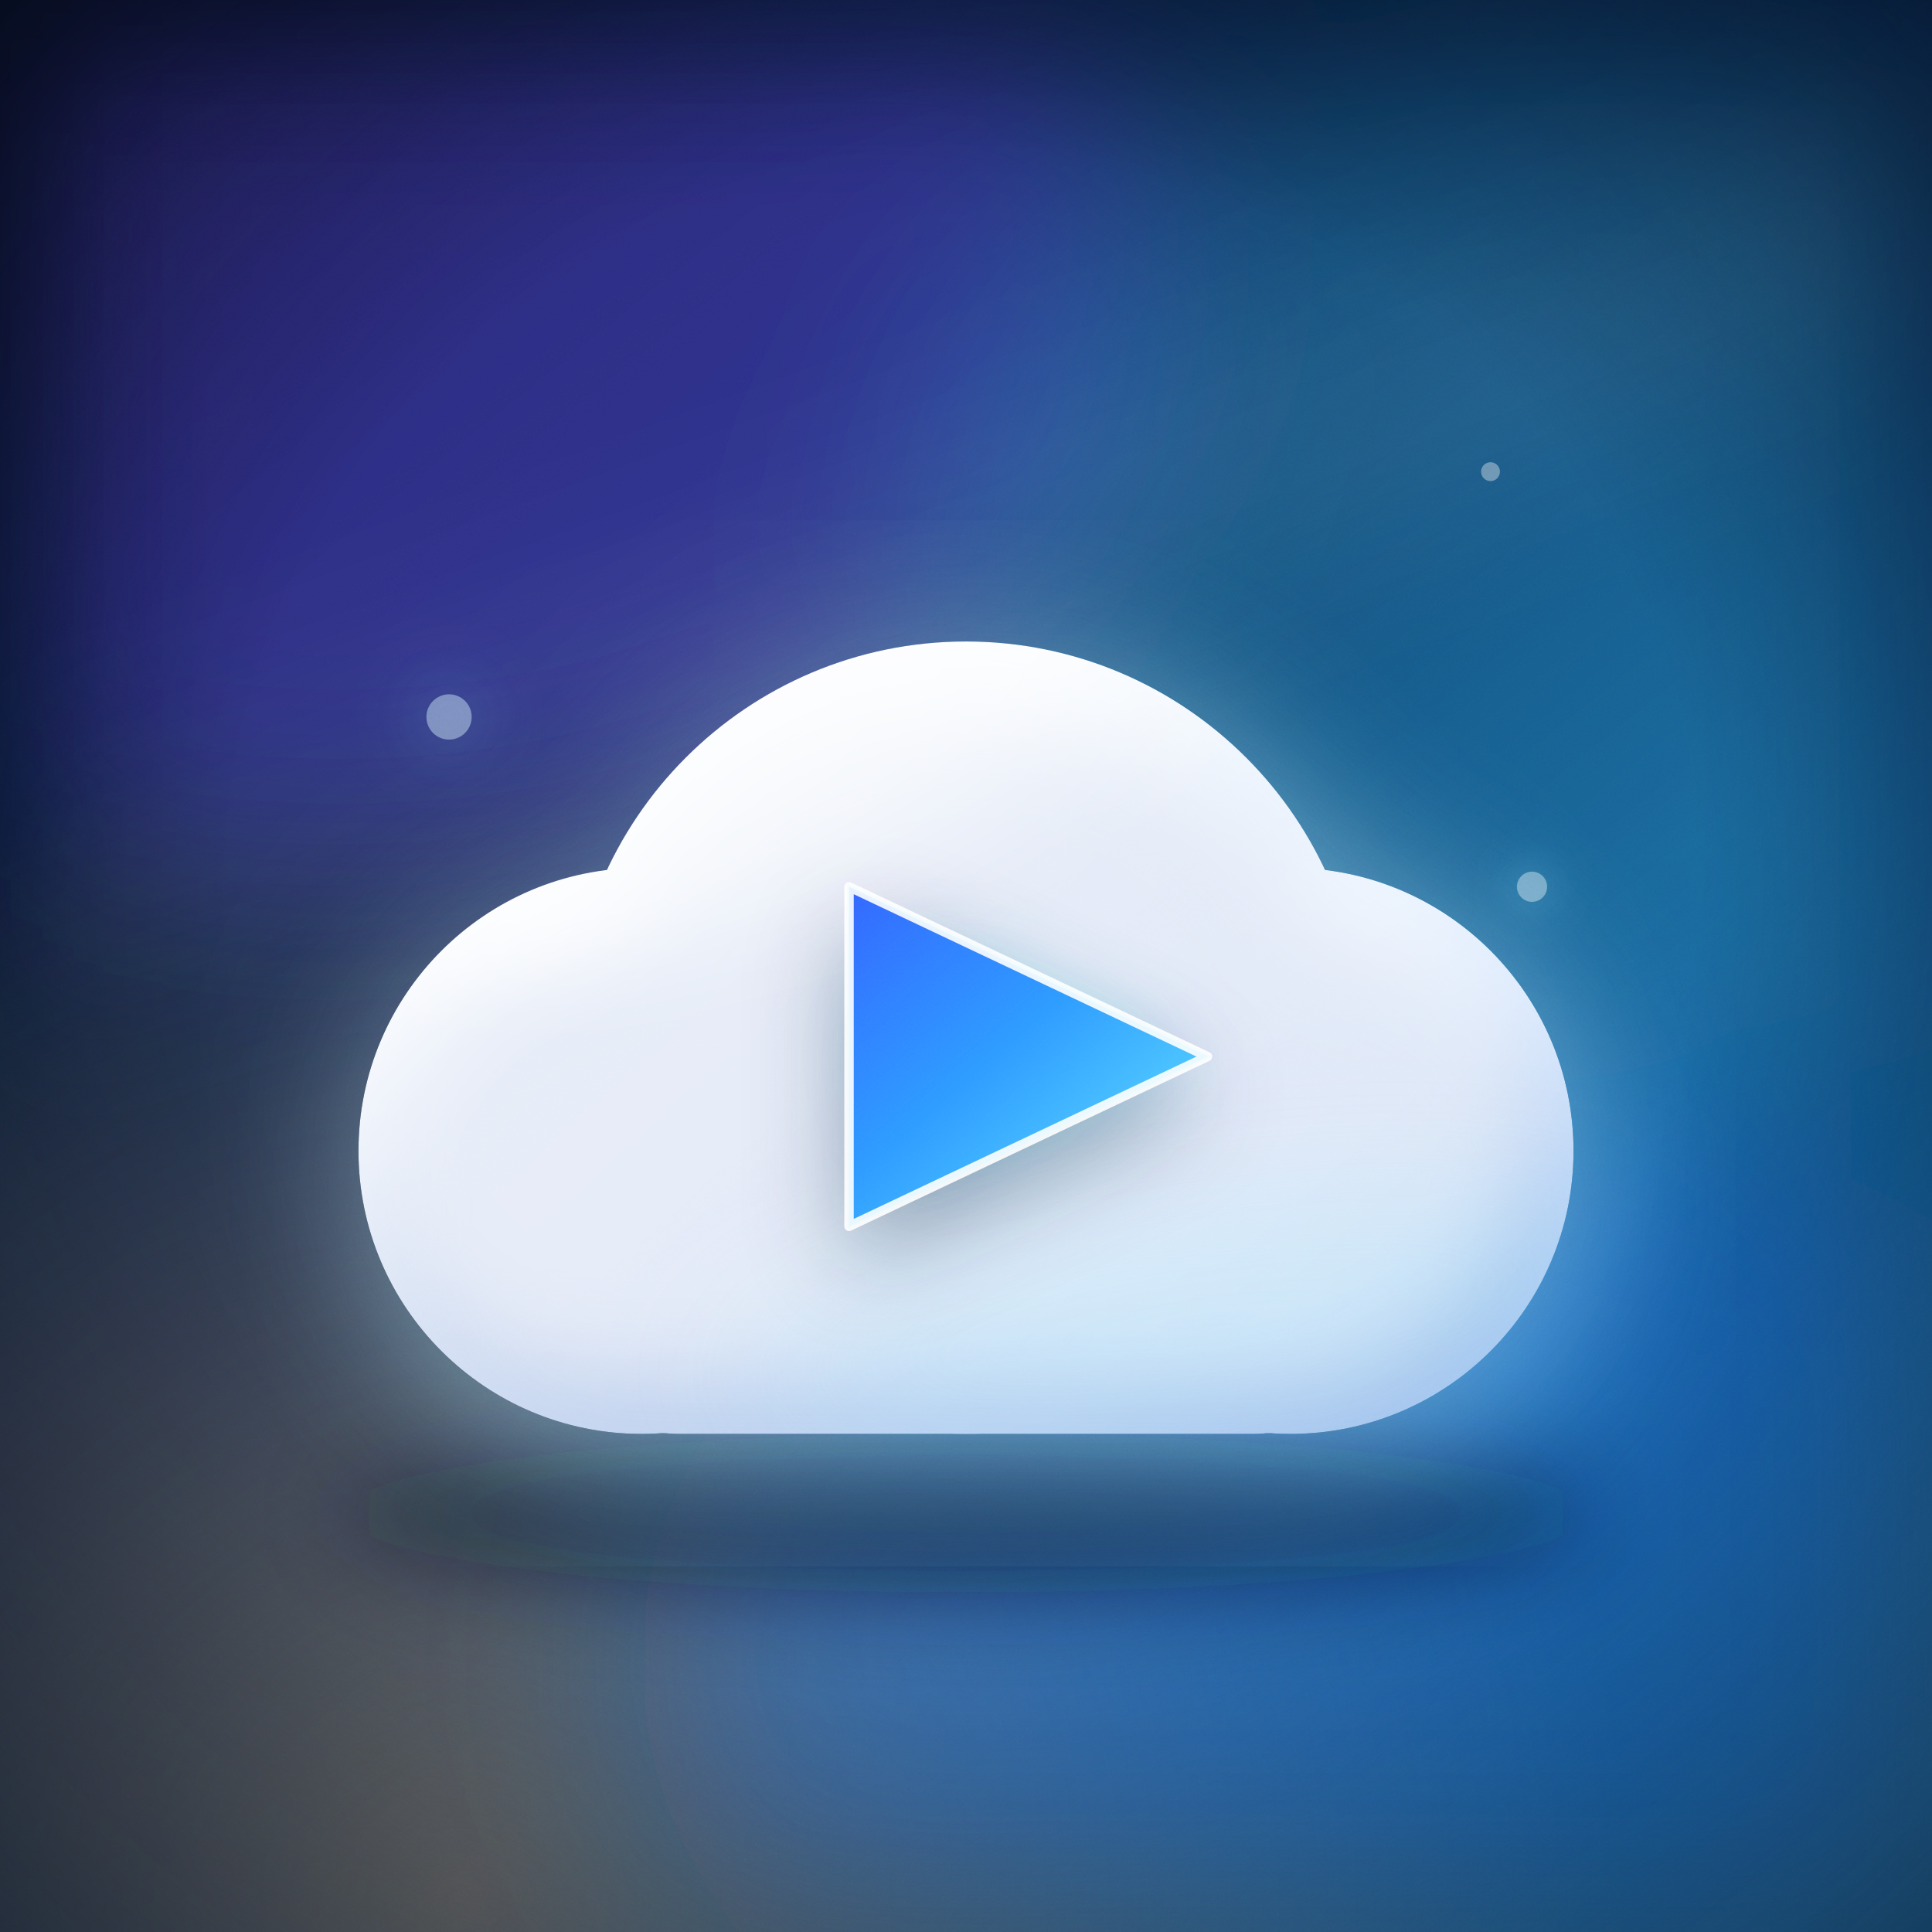
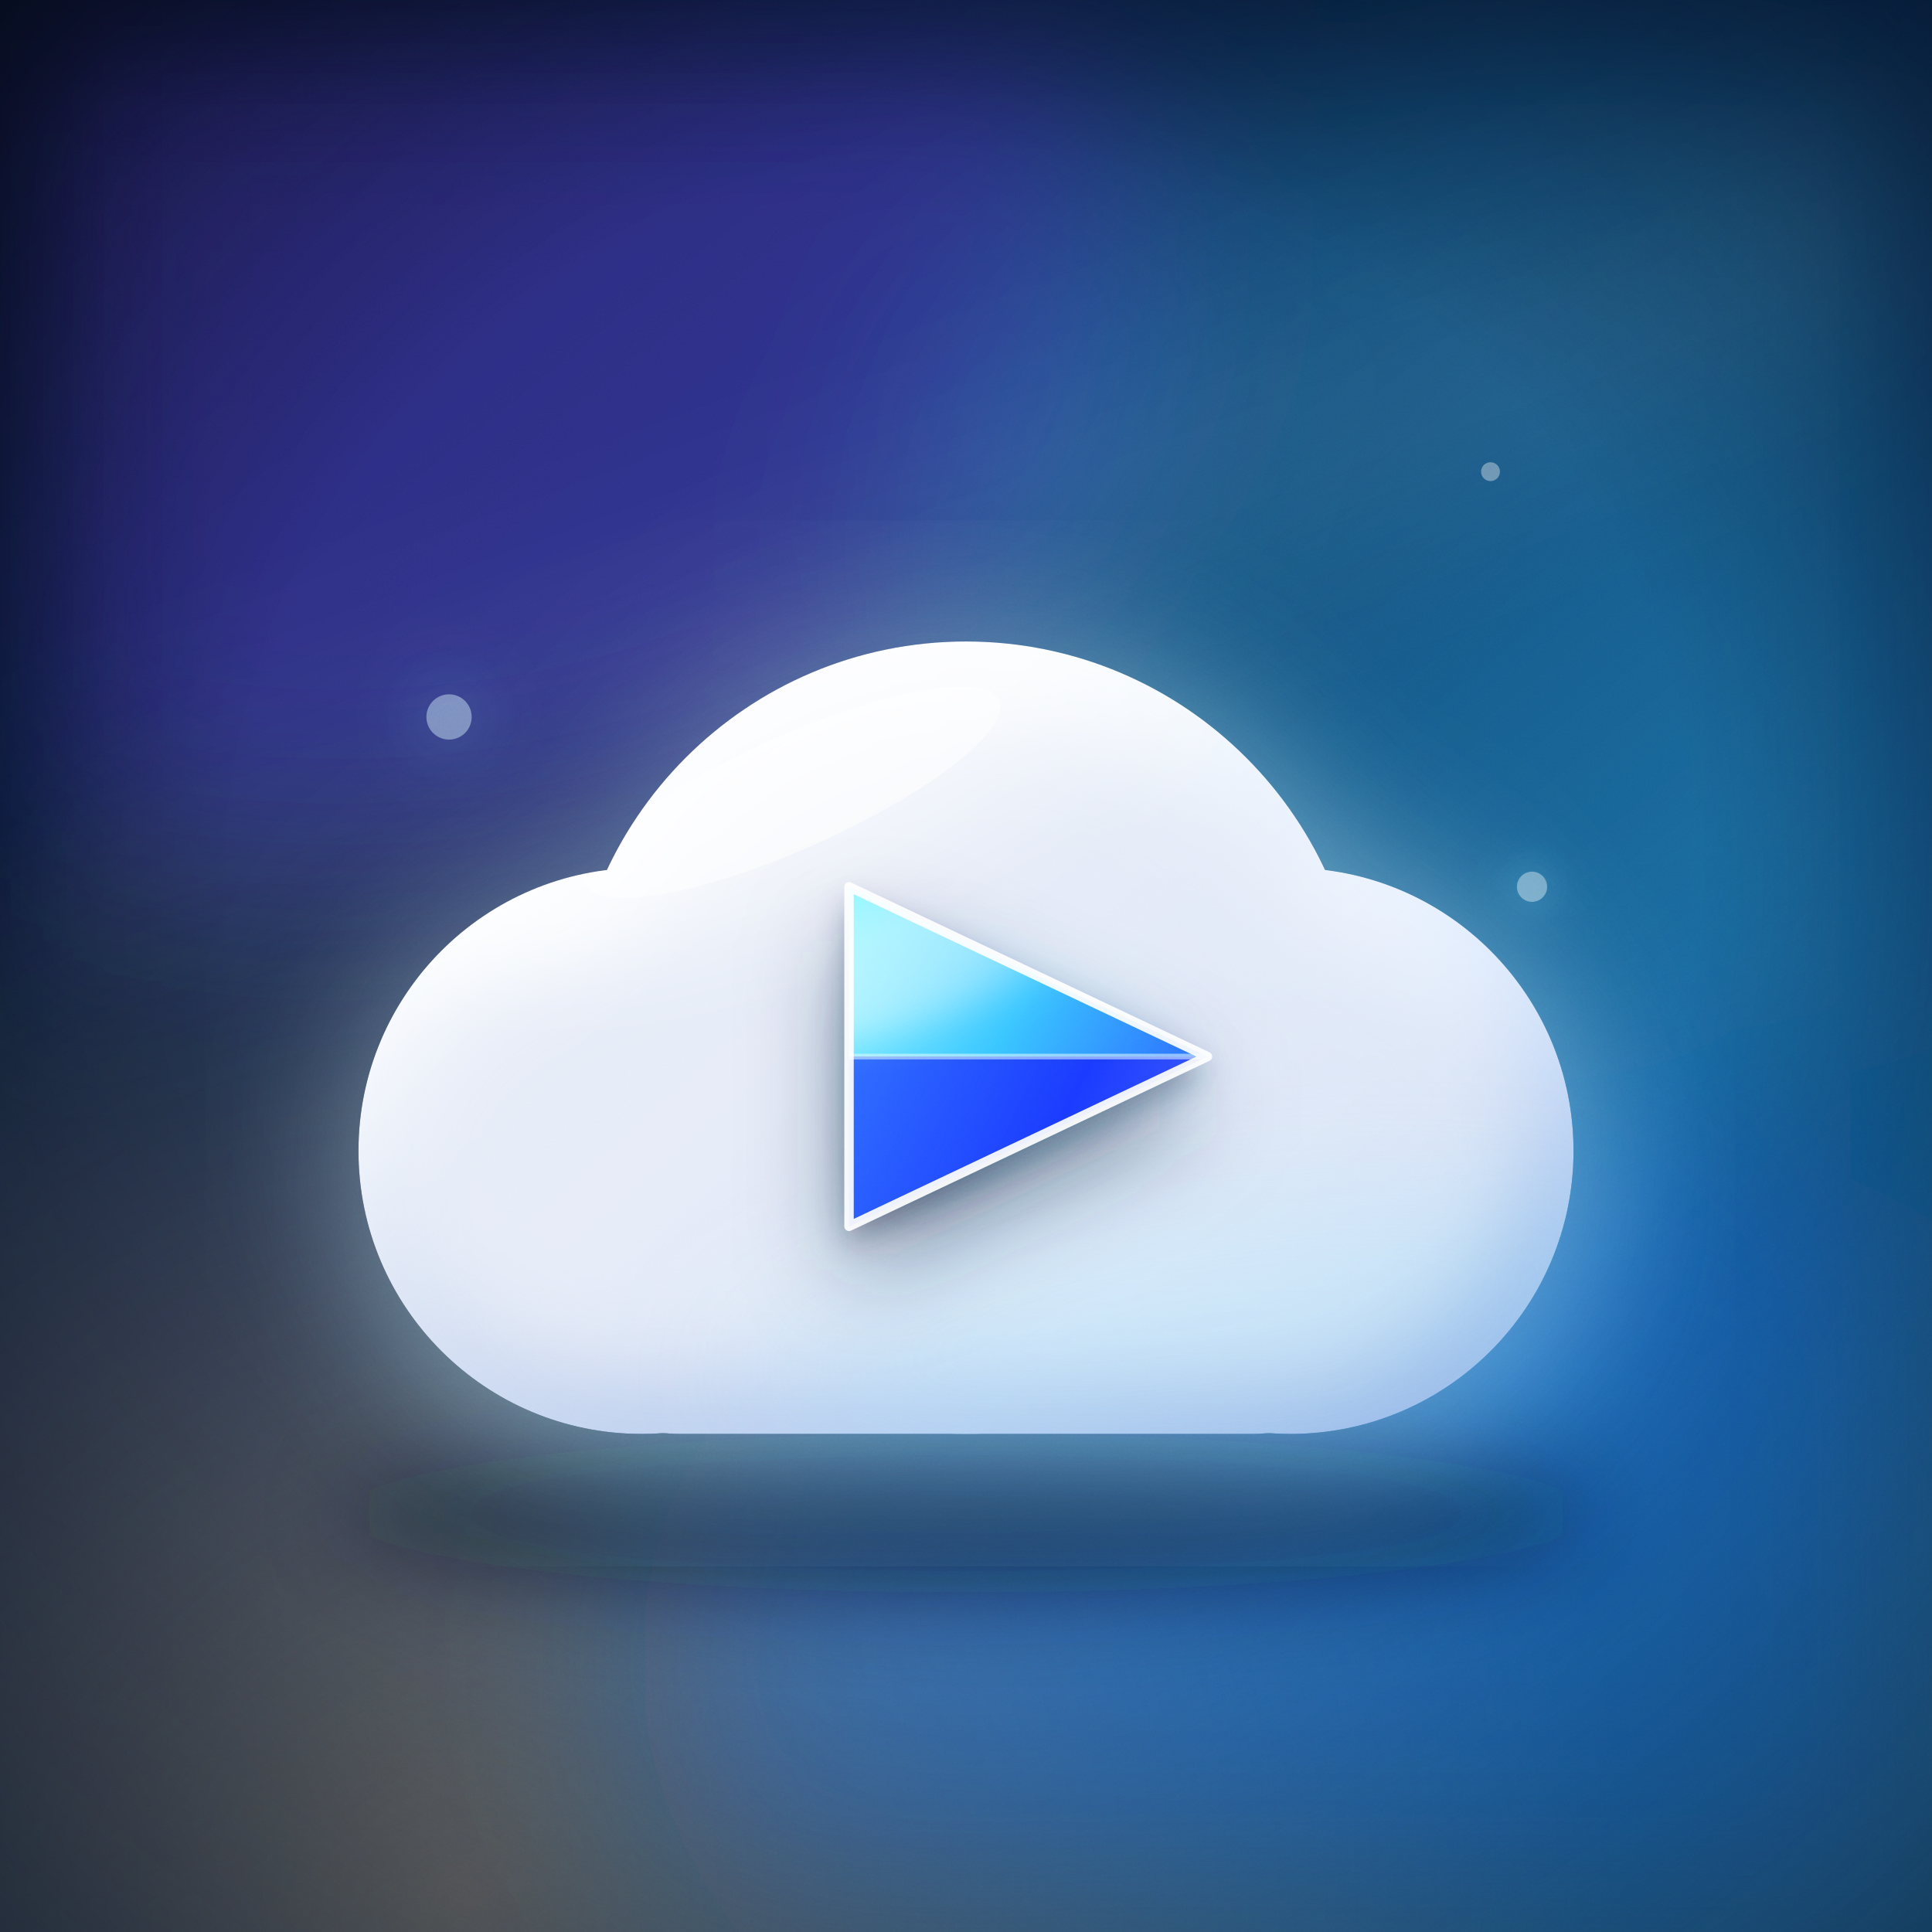
<svg xmlns="http://www.w3.org/2000/svg" width="1024" height="1024" viewBox="0 0 1024 1024">
  <defs>
    <linearGradient id="bg" x1="0.1" y1="0" x2="0.9" y2="1">
      <stop offset="0" stop-color="#061024" />
      <stop offset="0.42" stop-color="#0B2A55" />
      <stop offset="0.78" stop-color="#155A92" />
      <stop offset="1" stop-color="#2A7FB8" />
    </linearGradient>
    <radialGradient id="warm" cx="0.24" cy="0.98" r="0.6">
      <stop offset="0" stop-color="#FFB36B" stop-opacity="0.42" />
      <stop offset="1" stop-color="#FFB36B" stop-opacity="0" />
    </radialGradient>
    <radialGradient id="vig" cx="0.5" cy="0.46" r="0.75">
      <stop offset="0.5" stop-color="#000000" stop-opacity="0" />
      <stop offset="1" stop-color="#020814" stop-opacity="0.58" />
    </radialGradient>
    <linearGradient id="cloud" gradientUnits="userSpaceOnUse" x1="300" y1="320" x2="720" y2="790">
      <stop offset="0" stop-color="#FFFFFF" />
-       <stop offset="0.42" stop-color="#F1F8FF" />
-       <stop offset="0.78" stop-color="#D8EAFF" />
-       <stop offset="1" stop-color="#B9D6FA" />
+       <stop offset="0.4" stop-color="#F3F9FF" />
+       <stop offset="0.74" stop-color="#D5E7FF" />
+       <stop offset="1" stop-color="#A9C8F2" />
    </linearGradient>
+     <linearGradient id="gemTop" gradientUnits="userSpaceOnUse" x1="460" y1="470" x2="620" y2="560">
+       <stop offset="0" stop-color="#8FF6FF" />
+       <stop offset="0.55" stop-color="#39C6FF" />
+       <stop offset="1" stop-color="#2E7BFF" />
+     </linearGradient>
+     <linearGradient id="gemBottom" gradientUnits="userSpaceOnUse" x1="450" y1="570" x2="620" y2="650">
+       <stop offset="0" stop-color="#2F6BFF" />
+       <stop offset="0.6" stop-color="#1B3BFF" />
+       <stop offset="1" stop-color="#3D5BFF" />
+     </linearGradient>
+     <clipPath id="playClip">
+       <path d="M450 470 L450 650 L640 560 Z" />
+     </clipPath>
    <linearGradient id="playFill" gradientUnits="userSpaceOnUse" x1="420" y1="450" x2="620" y2="680">
      <stop offset="0" stop-color="#3557FF" />
      <stop offset="0.5" stop-color="#2E9BFF" />
      <stop offset="1" stop-color="#6BF0FF" />
    </linearGradient>
    <radialGradient id="core" cx="0.5" cy="0.5" r="0.5">
      <stop offset="0" stop-color="#DFFBFF" stop-opacity="0.9" />
      <stop offset="0.5" stop-color="#5BE6FF" stop-opacity="0.4" />
      <stop offset="1" stop-color="#1B7BFF" stop-opacity="0" />
    </radialGradient>
    <filter id="blur3" x="-50%" y="-50%" width="200%" height="200%">
      <feGaussianBlur stdDeviation="3" />
    </filter>
    <filter id="blur8" x="-50%" y="-50%" width="200%" height="200%">
      <feGaussianBlur stdDeviation="8" />
    </filter>
    <filter id="blur16" x="-60%" y="-60%" width="220%" height="220%">
      <feGaussianBlur stdDeviation="16" />
    </filter>
    <filter id="blur26" x="-60%" y="-60%" width="220%" height="220%">
      <feGaussianBlur stdDeviation="26" />
    </filter>
    <filter id="blur40" x="-60%" y="-60%" width="220%" height="220%">
      <feGaussianBlur stdDeviation="40" />
    </filter>
    <filter id="blur60" x="-70%" y="-70%" width="240%" height="240%">
      <feGaussianBlur stdDeviation="60" />
    </filter>
    <filter id="grain" x="0" y="0" width="100%" height="100%">
      <feTurbulence type="fractalNoise" baseFrequency="0.85" numOctaves="3" stitchTiles="stitch" />
      <feColorMatrix type="saturate" values="0" />
      <feComponentTransfer>
        <feFuncA type="linear" slope="0.14" />
      </feComponentTransfer>
    </filter>
    <g id="cloudShape">
      <circle cx="340" cy="610" r="150" />
      <circle cx="512" cy="550" r="210" />
      <circle cx="684" cy="610" r="150" />
      <rect x="300" y="660" width="424" height="100" rx="60" />
    </g>
    <mask id="cloudMask">
      <use href="#cloudShape" fill="#FFFFFF" />
    </mask>
    <mask id="notHole">
      <rect x="0" y="0" width="1024" height="1024" fill="#FFFFFF" />
      <path d="M450 470 L450 650 L640 560 Z" fill="#000000" stroke="#000000" stroke-width="20" stroke-linejoin="round" />
    </mask>
    <mask id="cloudHoleMask">
      <use href="#cloudShape" fill="#FFFFFF" />
      <path d="M450 470 L450 650 L640 560 Z" fill="#000000" stroke="#000000" stroke-width="20" stroke-linejoin="round" />
    </mask>
  </defs>
  <rect width="1024" height="1024" fill="url(#bg)" />
  <rect width="1024" height="1024" fill="url(#warm)" />
  <g filter="url(#blur60)">
    <ellipse cx="180" cy="140" rx="430" ry="310" fill="#6B4BFF" opacity="0.38" />
    <ellipse cx="850" cy="300" rx="360" ry="280" fill="#2FC8FF" opacity="0.26" />
    <ellipse cx="760" cy="880" rx="420" ry="300" fill="#1B7BFF" opacity="0.35" />
  </g>
  <g filter="url(#blur40)" opacity="0.4">
    <rect x="-220" y="250" width="1500" height="120" fill="#FFFFFF" opacity="0.14" transform="rotate(-20 512 512)" />
  </g>
  <rect width="1024" height="1024" fill="url(#vig)" />
  <ellipse cx="512" cy="802" rx="330" ry="42" fill="#031024" opacity="0.55" filter="url(#blur26)" />
  <g mask="url(#notHole)">
    <g filter="url(#blur40)" opacity="0.4">
      <use href="#cloudShape" fill="#9FE6FF" transform="translate(18,24)" />
    </g>
-     <g filter="url(#blur40)" opacity="0.16">
-       <use href="#cloudShape" fill="#FFFFFF" transform="translate(-16,-18)" />
+     <g filter="url(#blur40)" opacity="0.2">
+       <use href="#cloudShape" fill="#FFFFFF" transform="translate(-14,-18)" />
    </g>
  </g>
  <circle cx="545" cy="560" r="170" fill="url(#core)" opacity="0.16" filter="url(#blur40)" />
  <g mask="url(#cloudMask)">
    <use href="#cloudShape" fill="url(#cloud)" />
    <use href="#cloudShape" fill="#6F8FCF" opacity="0.38" transform="translate(0,34)" filter="url(#blur26)" />
    <use href="#cloudShape" fill="#FFFFFF" opacity="0.6" transform="translate(-14,-26)" filter="url(#blur26)" />
    <ellipse cx="400" cy="400" rx="230" ry="80" fill="#FFFFFF" opacity="0.6" transform="rotate(-24 400 400)" filter="url(#blur40)" />
+     <ellipse cx="420" cy="420" rx="120" ry="30" fill="#FFFFFF" opacity="0.55" transform="rotate(-24 420 420)" filter="url(#blur14)" />
    <ellipse cx="640" cy="700" rx="240" ry="60" fill="#8FE8FF" opacity="0.2" transform="rotate(-8 640 700)" filter="url(#blur40)" />
  </g>
-   <g filter="url(#blur26)" opacity="0.4">
-     <path d="M450 470 L450 650 L640 560 Z" fill="#06203F" transform="translate(0,20)" />
+   <g filter="url(#blur26)" opacity="0.5">
+     <path d="M450 470 L450 650 L640 560 Z" fill="#08213F" transform="translate(0,26)" />
  </g>
-   <g filter="url(#blur16)" opacity="0.7">
+   <g filter="url(#blur8)" opacity="0.4">
+     <path d="M450 470 L450 650 L640 560 Z" fill="#08213F" transform="translate(0,8)" />
+   </g>
+   <g filter="url(#blur16)" opacity="0.55">
    <path d="M450 470 L450 650 L640 560 Z" fill="url(#core)" />
  </g>
-   <path d="M450 470 L450 650 L640 560 Z" fill="url(#playFill)" stroke="#FFFFFF" stroke-opacity="0.9" stroke-width="5" stroke-linejoin="round" />
-   <path d="M450 470 L640 560 L450 650 Z" fill="none" stroke="#DFFBFF" stroke-opacity="0.3" stroke-width="2" />
+   <path d="M450 470 L450 560 L640 560 Z" fill="url(#gemTop)" />
+   <path d="M450 560 L450 650 L640 560 Z" fill="url(#gemBottom)" />
+   <g clip-path="url(#playClip)">
+     <ellipse cx="490" cy="505" rx="90" ry="34" fill="#FFFFFF" opacity="0.4" transform="rotate(-24 490 505)" filter="url(#blur16)" />
+   </g>
+   <path d="M450 560 L640 560" stroke="#DFFBFF" stroke-opacity="0.55" stroke-width="3" />
+   <path d="M450 470 L450 650 L640 560 Z" fill="none" stroke="#FFFFFF" stroke-opacity="0.92" stroke-width="5" stroke-linejoin="round" />
  <g opacity="0.8">
    <circle cx="238" cy="380" r="12" fill="#DFF6FF" opacity="0.55" />
    <circle cx="238" cy="380" r="22" fill="#8FE8FF" opacity="0.15" filter="url(#blur16)" />
    <circle cx="812" cy="470" r="8" fill="#FFFFFF" opacity="0.5" />
    <circle cx="812" cy="470" r="16" fill="#8FE8FF" opacity="0.15" filter="url(#blur8)" />
    <circle cx="790" cy="250" r="5" fill="#FFFFFF" opacity="0.45" />
  </g>
  <rect width="1024" height="1024" filter="url(#grain)" opacity="0.5" style="mix-blend-mode:overlay" />
</svg>
